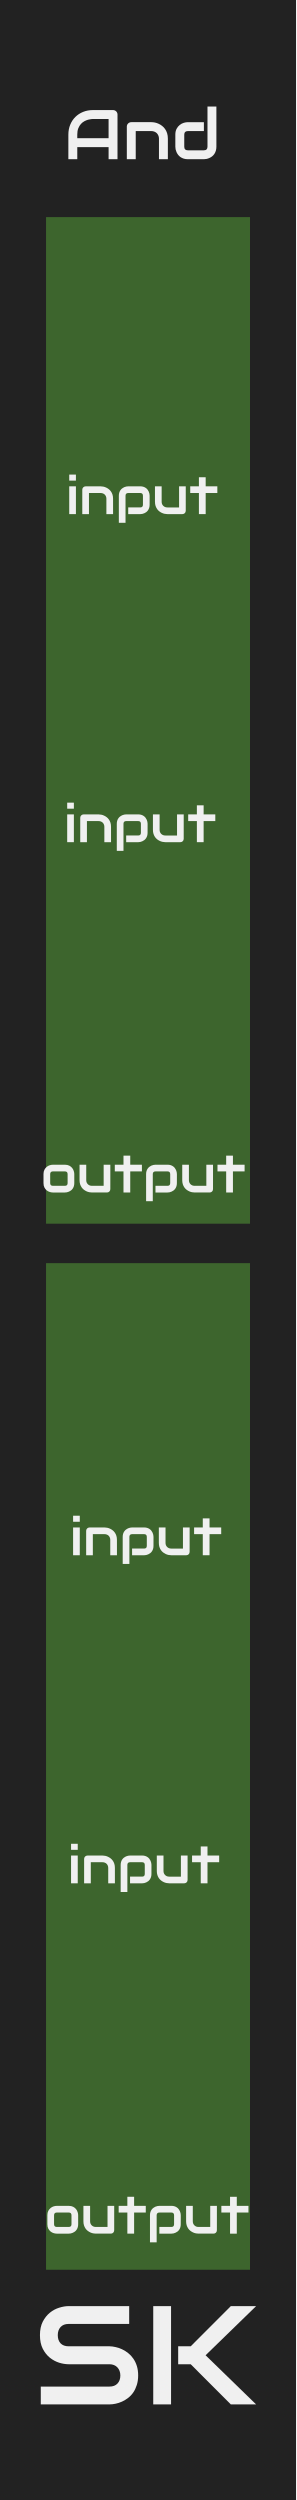
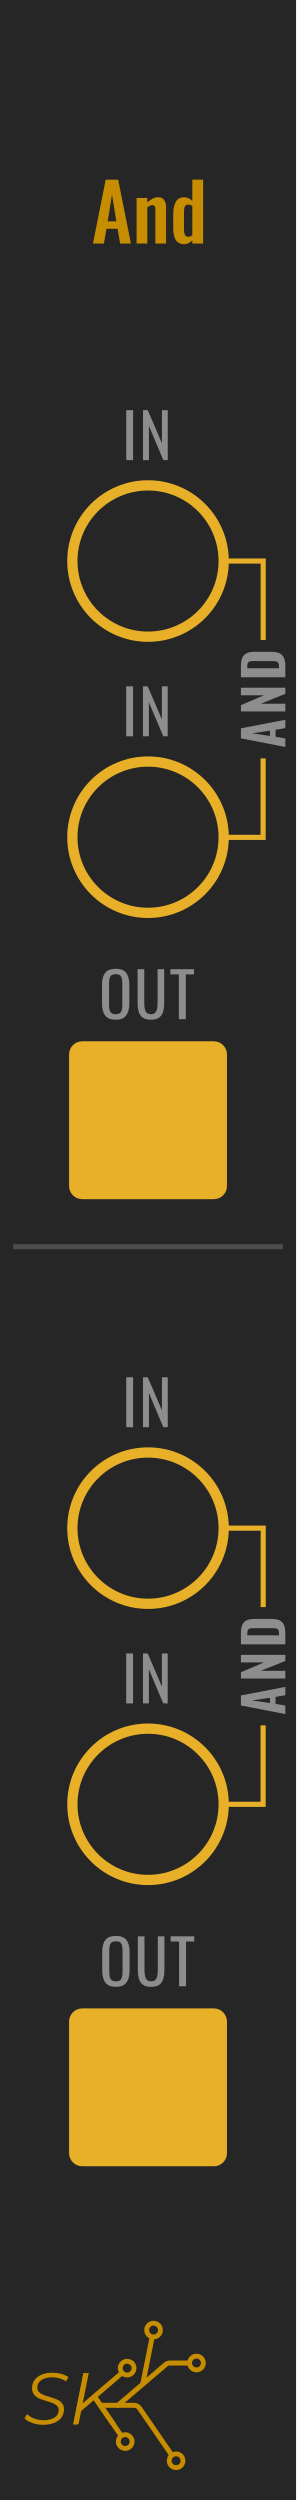
- <svg xmlns="http://www.w3.org/2000/svg" id="SvgjsSvg1006" width="45" height="380" version="1.1">
-   <defs id="SvgjsDefs1007" />
-   <rect id="SvgjsRect1008" width="45" height="380" fill="#222222" />
-   <rect id="SvgjsRect1009" width="31" height="153" fill="#91b06f" x="7" y="33" style="fill:#3d652d;fill-opacity:1" />
-   <rect id="SvgjsRect1010" width="31" height="153" fill="#91b06f" x="7" y="192" style="fill:#3d652d;fill-opacity:1" />
-   <g transform="translate(-0.05061,0.27005)" aria-label="SK" style="font-style:normal;font-variant:normal;font-weight:normal;font-stretch:normal;font-size:21.333px;line-height:1.25;font-family:Audiowide;-inkscape-font-specification:Audiowide;letter-spacing:0px;word-spacing:0px;fill:#000000;fill-opacity:1;stroke:none" id="text4650">
-     <path d="m 21.051,360.803 q 0,0.802 -0.208,1.448 -0.198,0.635 -0.531,1.125 -0.333,0.49 -0.781,0.833 -0.448,0.344 -0.927,0.562 -0.479,0.219 -0.979,0.323 -0.49,0.104 -0.927,0.104 H 6.249 v -2.708 H 16.696 q 0.781,0 1.208,-0.458 0.438,-0.458 0.438,-1.229 0,-0.375 -0.115,-0.688 -0.115,-0.312 -0.333,-0.542 -0.208,-0.229 -0.521,-0.354 -0.302,-0.125 -0.677,-0.125 h -6.229 q -0.656,0 -1.417,-0.229 -0.76,-0.24 -1.417,-0.76 -0.646,-0.521 -1.083,-1.365 -0.427,-0.844 -0.427,-2.062 0,-1.219 0.427,-2.052 0.438,-0.844 1.083,-1.365 0.656,-0.531 1.417,-0.76 0.76,-0.24 1.417,-0.24 h 9.219 v 2.708 h -9.219 q -0.771,0 -1.208,0.469 -0.427,0.469 -0.427,1.24 0,0.781 0.427,1.24 0.438,0.448 1.208,0.448 h 6.229 0.021 q 0.438,0.01 0.927,0.125 0.49,0.104 0.969,0.333 0.49,0.229 0.927,0.583 0.438,0.344 0.771,0.833 0.344,0.49 0.542,1.125 0.198,0.635 0.198,1.438 z" style="fill:#f0f0f0;fill-opacity:1" id="path5271" />
-     <path d="m 38.978,365.199 h -3.844 l -6.094,-6.104 h -1.906 v -2.729 h 1.906 l 6.094,-6.104 h 3.844 l -7.677,7.469 z m -12.927,0 h -2.708 v -14.938 h 2.708 z" style="fill:#f0f0f0;fill-opacity:1" id="path5273" />
+ <svg xmlns="http://www.w3.org/2000/svg" width="45" height="380" viewBox="0 0 45 380" version="1.1" xml:space="preserve" style="fill-rule:evenodd;clip-rule:evenodd;stroke-linejoin:bevel;stroke-miterlimit:1.5;">
+   <rect x="0" y="0" width="45" height="380" style="fill:#262626;" />
+   <path d="M34.5,160.277c0,-0.53 -0.211,-1.039 -0.586,-1.414c-0.375,-0.375 -0.884,-0.586 -1.414,-0.586c-4.52,0 -15.48,0 -20,0c-0.53,0 -1.039,0.211 -1.414,0.586c-0.375,0.375 -0.586,0.884 -0.586,1.414c0,4.52 0,15.48 0,20c0,0.53 0.211,1.039 0.586,1.414c0.375,0.375 0.884,0.586 1.414,0.586c4.52,0 15.48,0 20,0c0.53,0 1.039,-0.211 1.414,-0.586c0.375,-0.375 0.586,-0.884 0.586,-1.414c0,-4.52 0,-15.48 0,-20Z" style="fill:#e7b028;" />
+   <path d="M34.5,307.277c0,-0.53 -0.211,-1.039 -0.586,-1.414c-0.375,-0.375 -0.884,-0.586 -1.414,-0.586c-4.52,0 -15.48,0 -20,0c-0.53,0 -1.039,0.211 -1.414,0.586c-0.375,0.375 -0.586,0.884 -0.586,1.414c0,4.52 0,15.48 0,20c0,0.53 0.211,1.039 0.586,1.414c0.375,0.375 0.884,0.586 1.414,0.586c4.52,0 15.48,0 20,0c0.53,0 1.039,-0.211 1.414,-0.586c0.375,-0.375 0.586,-0.884 0.586,-1.414c0,-4.52 0,-15.48 0,-20Z" style="fill:#e7b028;" />
+   <path d="M17.588,154.998c-0.744,0 -1.277,-0.211 -1.599,-0.633c-0.322,-0.422 -0.483,-1.033 -0.483,-1.833l0,-2.878c0,-0.787 0.163,-1.384 0.488,-1.791c0.325,-0.406 0.856,-0.609 1.594,-0.609c0.737,0 1.267,0.205 1.589,0.614c0.321,0.41 0.482,1.005 0.482,1.786l0,2.888c0,0.787 -0.162,1.393 -0.487,1.818c-0.325,0.425 -0.853,0.638 -1.584,0.638Zm0,-0.835c0.393,0 0.659,-0.115 0.796,-0.346c0.138,-0.232 0.207,-0.582 0.207,-1.05l0,-3.329c0,-0.462 -0.069,-0.804 -0.207,-1.026c-0.137,-0.222 -0.403,-0.333 -0.796,-0.333c-0.4,0 -0.669,0.111 -0.807,0.333c-0.137,0.222 -0.206,0.564 -0.206,1.026l0,3.329c0,0.468 0.069,0.818 0.206,1.05c0.138,0.231 0.407,0.346 0.807,0.346Z" style="fill:#8d8d8d;fill-rule:nonzero;" />
+   <path d="M22.941,154.998c-0.532,0 -0.946,-0.106 -1.243,-0.319c-0.296,-0.212 -0.501,-0.509 -0.614,-0.891c-0.112,-0.381 -0.168,-0.859 -0.168,-1.434l0,-5.034l1.012,0l0,5.081c0,0.575 0.067,1.012 0.202,1.312c0.134,0.3 0.404,0.45 0.811,0.45c0.406,0 0.676,-0.15 0.811,-0.45c0.134,-0.3 0.201,-0.737 0.201,-1.312l0,-5.081l1.003,0l0,5.034c0,0.575 -0.056,1.053 -0.168,1.434c-0.113,0.382 -0.316,0.679 -0.61,0.891c-0.294,0.213 -0.706,0.319 -1.237,0.319Z" style="fill:#8d8d8d;fill-rule:nonzero;" />
+   <path d="M27.188,148.107l-1.285,0l0,-0.787l3.591,0l0,0.787l-1.247,0l0,6.806l-1.059,0l0,-6.806Z" style="fill:#8d8d8d;fill-rule:nonzero;" />
+   <path d="M17.622,301.998c-0.744,0 -1.277,-0.211 -1.599,-0.633c-0.321,-0.422 -0.482,-1.033 -0.482,-1.833l0,-2.878c0,-0.787 0.162,-1.384 0.487,-1.791c0.325,-0.406 0.856,-0.609 1.594,-0.609c0.737,0 1.267,0.205 1.589,0.614c0.322,0.41 0.483,1.005 0.483,1.786l0,2.888c0,0.787 -0.163,1.393 -0.488,1.818c-0.325,0.425 -0.853,0.638 -1.584,0.638Zm0,-0.835c0.394,0 0.659,-0.115 0.797,-0.346c0.137,-0.232 0.206,-0.582 0.206,-1.05l0,-3.329c0,-0.462 -0.069,-0.804 -0.206,-1.026c-0.138,-0.222 -0.403,-0.333 -0.797,-0.333c-0.4,0 -0.669,0.111 -0.806,0.333c-0.138,0.222 -0.207,0.564 -0.207,1.026l0,3.329c0,0.468 0.069,0.818 0.207,1.05c0.137,0.231 0.406,0.346 0.806,0.346Z" style="fill:#8d8d8d;fill-rule:nonzero;" />
+   <path d="M22.975,301.998c-0.531,0 -0.945,-0.106 -1.242,-0.319c-0.297,-0.212 -0.502,-0.509 -0.614,-0.891c-0.113,-0.381 -0.169,-0.859 -0.169,-1.434l0,-5.034l1.012,0l0,5.081c0,0.575 0.068,1.012 0.202,1.312c0.134,0.3 0.405,0.45 0.811,0.45c0.406,0 0.677,-0.15 0.811,-0.45c0.134,-0.3 0.201,-0.737 0.201,-1.312l0,-5.081l1.004,0l0,5.034c0,0.575 -0.057,1.053 -0.169,1.434c-0.113,0.382 -0.316,0.679 -0.61,0.891c-0.293,0.213 -0.706,0.319 -1.237,0.319Z" style="fill:#8d8d8d;fill-rule:nonzero;" />
+   <path d="M27.222,295.107l-1.285,0l0,-0.787l3.591,0l0,0.787l-1.247,0l0,6.806l-1.059,0l0,-6.806Z" style="fill:#8d8d8d;fill-rule:nonzero;" />
+   <circle cx="22.5" cy="85.278" r="11.5" style="fill:none;stroke:#e7b028;stroke-width:1.56px;" />
+   <circle cx="22.5" cy="232.278" r="11.5" style="fill:none;stroke:#e7b028;stroke-width:1.56px;" />
+   <rect x="19.189" y="62.343" width="1.041" height="7.594" style="fill:#8d8d8d;fill-rule:nonzero;" />
+   <path d="M21.739,62.343l0.722,-0.001l2.156,5.044l0,-5.044l0.881,0l0,7.594l-0.675,0l-2.184,-5.184l0,5.184l-0.9,0l0,-7.594Z" style="fill:#8d8d8d;fill-rule:nonzero;" />
+   <rect x="19.189" y="209.343" width="1.041" height="7.594" style="fill:#8d8d8d;fill-rule:nonzero;" />
+   <path d="M21.739,209.343l0.722,-0.001l2.156,5.044l0,-5.044l0.881,0l0,7.594l-0.675,0l-2.184,-5.184l0,5.184l-0.9,0l0,-7.594Z" style="fill:#8d8d8d;fill-rule:nonzero;" />
+   <rect x="19.181" y="104.323" width="1.041" height="7.594" style="fill:#8d8d8d;fill-rule:nonzero;" />
+   <path d="M21.731,104.323l0.722,0l2.156,5.043l0,-5.043l0.882,0l0,7.593l-0.675,0l-2.185,-5.184l0,5.184l-0.9,0l0,-7.593Z" style="fill:#8d8d8d;fill-rule:nonzero;" />
+   <rect x="19.181" y="251.323" width="1.041" height="7.594" style="fill:#8d8d8d;fill-rule:nonzero;" />
+   <path d="M21.731,251.323l0.722,0l2.156,5.043l0,-5.043l0.882,0l0,7.593l-0.675,0l-2.185,-5.184l0,5.184l-0.9,0l0,-7.593Z" style="fill:#8d8d8d;fill-rule:nonzero;" />
+   <circle cx="22.5" cy="127.255" r="11.5" style="fill:none;stroke:#e7b028;stroke-width:1.56px;" />
+   <circle cx="22.5" cy="274.255" r="11.5" style="fill:none;stroke:#e7b028;stroke-width:1.56px;" />
+   <path d="M2,189.5l41,0" style="fill:none;stroke:#4c4c4c;stroke-width:0.78px;stroke-linejoin:miter;" />
+   <path d="M16.067,27.31l1.893,0l1.941,9.703l-1.642,0l-0.383,-2.24l-1.689,0l-0.395,2.24l-1.665,0l1.94,-9.703Zm1.617,6.337l-0.658,-4.073l-0.659,4.073l1.317,0Z" style="fill:#c78d00;fill-rule:nonzero;" />
+   <path d="M20.763,30.089l1.629,0l0,0.683c0.551,-0.527 1.11,-0.791 1.677,-0.791c0.392,0 0.685,0.144 0.881,0.432c0.195,0.287 0.293,0.65 0.293,1.09l0,5.51l-1.629,0l0,-5.187c0,-0.223 -0.034,-0.387 -0.102,-0.491c-0.068,-0.104 -0.189,-0.156 -0.365,-0.156c-0.192,0 -0.443,0.112 -0.755,0.336l0,5.498l-1.629,0l0,-6.924Z" style="fill:#c78d00;fill-rule:nonzero;" />
+   <path d="M27.998,37.121c-0.559,0 -0.976,-0.198 -1.251,-0.593c-0.276,-0.395 -0.414,-1.02 -0.414,-1.875l0,-2.12c0,-0.783 0.13,-1.404 0.39,-1.863c0.259,-0.459 0.68,-0.689 1.263,-0.689c0.448,0 0.863,0.184 1.246,0.551l0,-3.222l1.641,0l0,9.703l-1.641,0l0,-0.491c-0.383,0.399 -0.794,0.599 -1.234,0.599Zm0.587,-1.126c0.208,0 0.424,-0.076 0.647,-0.228l0,-4.444c-0.207,-0.152 -0.423,-0.228 -0.647,-0.228c-0.415,0 -0.622,0.364 -0.622,1.091l0,2.587c0,0.391 0.043,0.693 0.131,0.904c0.088,0.212 0.252,0.318 0.491,0.318Z" style="fill:#c78d00;fill-rule:nonzero;" />
+   <g>
+     <path d="M6.548,368.57c-0.571,0 -1.118,-0.093 -1.641,-0.278c-0.522,-0.186 -0.917,-0.423 -1.184,-0.712l0.4,-0.645c0.26,0.282 0.619,0.508 1.079,0.678c0.46,0.171 0.934,0.256 1.424,0.256c0.689,0 1.244,-0.135 1.663,-0.406c0.419,-0.27 0.628,-0.647 0.628,-1.129c0,-0.259 -0.078,-0.471 -0.233,-0.634c-0.156,-0.163 -0.353,-0.295 -0.59,-0.395c-0.237,-0.1 -0.56,-0.209 -0.968,-0.328c-0.482,-0.141 -0.873,-0.276 -1.173,-0.406c-0.3,-0.13 -0.556,-0.322 -0.768,-0.578c-0.211,-0.256 -0.317,-0.588 -0.317,-0.996c0,-0.482 0.132,-0.899 0.395,-1.251c0.264,-0.352 0.631,-0.623 1.101,-0.812c0.471,-0.189 1.011,-0.284 1.619,-0.284c0.467,0 0.912,0.058 1.335,0.173c0.422,0.115 0.782,0.28 1.078,0.495l-0.344,0.667c-0.282,-0.207 -0.605,-0.365 -0.968,-0.473c-0.363,-0.107 -0.745,-0.161 -1.146,-0.161c-0.682,0 -1.231,0.141 -1.646,0.423c-0.415,0.282 -0.623,0.663 -0.623,1.145c0,0.267 0.082,0.486 0.245,0.657c0.163,0.17 0.365,0.306 0.606,0.406c0.241,0.1 0.566,0.209 0.973,0.328c0.482,0.141 0.872,0.276 1.168,0.406c0.297,0.13 0.549,0.315 0.757,0.556c0.207,0.241 0.311,0.558 0.311,0.951c0,0.489 -0.135,0.91 -0.406,1.262c-0.271,0.353 -0.645,0.621 -1.123,0.807c-0.479,0.185 -1.029,0.278 -1.652,0.278Z" style="fill:#c78d00;fill-rule:nonzero;" />
+     <path d="M17.693,368.503l-0.923,0l-2.514,-3.67l-1.913,1.635l-0.412,2.035l-0.812,0l1.558,-7.786l0.812,0l-0.935,4.65l5.428,-4.65l1.079,0l-4.204,3.615l2.836,4.171Z" style="fill:#c78d00;fill-rule:nonzero;" />
+     <path d="M12.698,360.721l0.54,0l-1.555,7.784l-0.541,0l1.556,-7.784Z" style="fill:#c78d00;" />
+     <path d="M18.452,360.721l-6.262,5.349" style="fill:none;stroke:#c78d00;stroke-width:0.66px;stroke-linecap:round;stroke-linejoin:round;" />
+     <path d="M23.114,355.3l-1.395,6.981" style="fill:none;stroke:#c78d00;stroke-width:0.76px;stroke-linecap:round;stroke-linejoin:round;" />
+     <path d="M15.321,365.603c0,0 3.663,0 5.053,0c0.329,0 0.638,0.162 0.824,0.434c1.089,1.584 4.79,6.969 4.79,6.969" style="fill:none;stroke:#c78d00;stroke-width:0.76px;stroke-linecap:round;stroke-linejoin:round;" />
+     <path d="M25.967,372.871c0.643,-0.442 1.523,-0.279 1.965,0.364c0.442,0.642 0.278,1.523 -0.364,1.964c-0.643,0.442 -1.523,0.279 -1.965,-0.364c-0.441,-0.642 -0.278,-1.523 0.364,-1.964Zm0.416,0.605c0.309,-0.212 0.731,-0.134 0.943,0.175c0.212,0.308 0.134,0.731 -0.174,0.943c-0.309,0.212 -0.731,0.133 -0.943,-0.175c-0.212,-0.308 -0.134,-0.731 0.174,-0.943Z" style="fill:#c78d00;" />
+     <path d="M23.616,352.783c0.765,0.153 1.262,0.898 1.109,1.663c-0.153,0.764 -0.898,1.261 -1.662,1.108c-0.765,-0.152 -1.262,-0.897 -1.109,-1.662c0.153,-0.765 0.898,-1.261 1.662,-1.109Zm-0.144,0.721c0.368,0.073 0.606,0.431 0.533,0.798c-0.074,0.367 -0.431,0.605 -0.798,0.532c-0.367,-0.073 -0.606,-0.431 -0.532,-0.798c0.073,-0.367 0.43,-0.605 0.797,-0.532Z" style="fill:#c78d00;" />
+     <path d="M20.4,359.038c0.506,0.592 0.436,1.485 -0.157,1.991c-0.593,0.507 -1.485,0.437 -1.992,-0.156c-0.506,-0.593 -0.436,-1.486 0.157,-1.992c0.593,-0.507 1.486,-0.436 1.992,0.157Zm-0.559,0.477c0.243,0.284 0.21,0.713 -0.075,0.956c-0.285,0.243 -0.713,0.209 -0.956,-0.075c-0.243,-0.285 -0.209,-0.713 0.075,-0.957c0.285,-0.243 0.713,-0.209 0.956,0.076Z" style="fill:#c78d00;" />
+     <path d="M29.864,357.764c0.78,0 1.413,0.633 1.413,1.413c0,0.78 -0.633,1.413 -1.413,1.413c-0.779,0 -1.413,-0.633 -1.413,-1.413c0,-0.78 0.634,-1.413 1.413,-1.413Zm0,0.735c0.375,0 0.679,0.304 0.679,0.678c0,0.375 -0.304,0.678 -0.679,0.678c-0.374,0 -0.678,-0.303 -0.678,-0.678c0,-0.374 0.304,-0.678 0.678,-0.678Z" style="fill:#c78d00;" />
+     <path d="M18.374,370.17l-4.018,-5.868" style="fill:none;stroke:#c78d00;stroke-width:0.76px;stroke-linecap:round;stroke-linejoin:round;" />
+     <path d="M19.83,372.284c-0.644,0.44 -1.524,0.276 -1.964,-0.368c-0.441,-0.643 -0.276,-1.523 0.367,-1.964c0.644,-0.44 1.524,-0.276 1.964,0.368c0.441,0.643 0.276,1.523 -0.367,1.964Zm-0.415,-0.606c-0.309,0.211 -0.732,0.132 -0.943,-0.177c-0.211,-0.309 -0.132,-0.731 0.176,-0.942c0.309,-0.212 0.732,-0.133 0.943,0.176c0.212,0.309 0.133,0.731 -0.176,0.943Z" style="fill:#c78d00;" />
+     <path d="M17.934,365.603c0,0 5.879,-5.021 7.243,-6.186c0.181,-0.155 0.411,-0.24 0.65,-0.24c0.863,0 2.942,0 2.942,0" style="fill:none;stroke:#c78d00;stroke-width:0.76px;stroke-linecap:round;stroke-linejoin:round;" />
  </g>
-   <g aria-label="input" style="font-style:normal;font-variant:normal;font-weight:normal;font-stretch:normal;font-size:21.333px;line-height:1.25;font-family:Audiowide;-inkscape-font-specification:Audiowide;letter-spacing:0px;word-spacing:0px;fill:#000000;fill-opacity:1;stroke:none" id="text7787" transform="translate(0,8)">
-     <path d="m 11.539,65.055 h -1.016 v -0.918 h 1.016 z m 0,5.09 h -1.016 v -4.223 h 1.016 z" style="font-size:8px;fill:#f0f0f0;fill-opacity:1" id="path8202" />
-     <path d="m 17.187,70.145 h -1.016 v -2.344 q 0,-0.199 -0.07,-0.355 -0.066,-0.16 -0.184,-0.273 -0.117,-0.113 -0.277,-0.172 -0.156,-0.062 -0.34,-0.062 h -1.777 v 3.207 h -1.016 v -3.719 q 0,-0.105 0.039,-0.195 0.039,-0.094 0.109,-0.16 0.07,-0.07 0.164,-0.109 0.094,-0.039 0.199,-0.039 h 2.289 q 0.191,0 0.402,0.043 0.215,0.043 0.422,0.141 0.211,0.094 0.398,0.242 0.191,0.145 0.336,0.355 0.148,0.207 0.234,0.48 0.086,0.273 0.086,0.617 z" style="font-size:8px;fill:#f0f0f0;fill-opacity:1" id="path8204" />
-     <path d="m 22.742,68.719 q 0,0.262 -0.066,0.473 -0.066,0.207 -0.176,0.367 -0.109,0.156 -0.254,0.27 -0.145,0.109 -0.305,0.18 -0.156,0.07 -0.316,0.105 -0.16,0.031 -0.305,0.031 h -1.832 v -1.016 h 1.832 q 0.203,0 0.305,-0.105 0.102,-0.105 0.102,-0.305 v -1.367 q 0,-0.211 -0.105,-0.312 -0.102,-0.102 -0.301,-0.102 h -1.824 q -0.207,0 -0.312,0.105 -0.105,0.102 -0.105,0.301 v 4.121 h -1.016 v -4.121 q 0,-0.262 0.066,-0.469 0.066,-0.207 0.176,-0.363 0.113,-0.16 0.258,-0.27 0.145,-0.113 0.301,-0.184 0.16,-0.07 0.32,-0.102 0.164,-0.035 0.305,-0.035 h 1.832 q 0.262,0 0.469,0.066 0.207,0.066 0.363,0.176 0.16,0.109 0.27,0.254 0.113,0.145 0.184,0.305 0.07,0.156 0.102,0.316 0.035,0.16 0.035,0.305 z" style="font-size:8px;fill:#f0f0f0;fill-opacity:1" id="path8206" />
-     <path d="m 28.234,69.633 q 0,0.109 -0.039,0.203 -0.039,0.094 -0.109,0.164 -0.066,0.066 -0.16,0.105 -0.09,0.039 -0.195,0.039 H 25.433 q -0.188,0 -0.402,-0.043 -0.211,-0.043 -0.418,-0.137 -0.207,-0.098 -0.402,-0.242 -0.191,-0.148 -0.336,-0.355 -0.145,-0.211 -0.234,-0.484 -0.086,-0.273 -0.086,-0.617 v -2.344 h 1.016 v 2.344 q 0,0.199 0.066,0.359 0.07,0.156 0.188,0.27 0.117,0.113 0.273,0.176 0.16,0.059 0.344,0.059 h 1.777 v -3.207 h 1.016 z" style="font-size:8px;fill:#f0f0f0;fill-opacity:1" id="path8208" />
-     <path d="m 33.035,66.937 h -1.773 v 3.207 h -1.027 v -3.207 h -1.32 v -1.016 h 1.32 v -1.379 h 1.027 v 1.379 h 1.773 z" style="font-size:8px;fill:#f0f0f0;fill-opacity:1" id="path8210" />
-   </g>
-   <g aria-label="input" style="font-style:normal;font-variant:normal;font-weight:normal;font-stretch:normal;font-size:21.333px;line-height:1.25;font-family:Audiowide;-inkscape-font-specification:Audiowide;letter-spacing:0px;word-spacing:0px;fill:#000000;fill-opacity:1;stroke:none" id="text7787-6" transform="translate(0,2)">
-     <path d="m 11.229,120.921 h -1.016 v -0.918 h 1.016 z m 0,5.09 h -1.016 v -4.223 h 1.016 z" style="font-size:8px;fill:#f0f0f0;fill-opacity:1" id="path8174" />
-     <path d="m 16.877,126.011 h -1.016 v -2.344 q 0,-0.199 -0.07,-0.355 -0.066,-0.16 -0.184,-0.273 -0.117,-0.113 -0.277,-0.172 -0.156,-0.062 -0.34,-0.062 h -1.777 v 3.207 h -1.016 v -3.719 q 0,-0.105 0.039,-0.195 0.039,-0.094 0.109,-0.16 0.07,-0.07 0.164,-0.109 0.094,-0.039 0.199,-0.039 h 2.289 q 0.191,0 0.402,0.043 0.215,0.043 0.422,0.141 0.211,0.094 0.398,0.242 0.191,0.145 0.336,0.355 0.148,0.207 0.234,0.48 0.086,0.273 0.086,0.617 z" style="font-size:8px;fill:#f0f0f0;fill-opacity:1" id="path8176" />
-     <path d="m 22.432,124.585 q 0,0.262 -0.066,0.473 -0.066,0.207 -0.176,0.367 -0.109,0.156 -0.254,0.27 -0.145,0.109 -0.305,0.18 -0.156,0.07 -0.316,0.105 -0.16,0.031 -0.305,0.031 h -1.832 v -1.016 h 1.832 q 0.203,0 0.305,-0.105 0.102,-0.105 0.102,-0.305 v -1.367 q 0,-0.211 -0.105,-0.312 -0.102,-0.102 -0.301,-0.102 H 19.186 q -0.207,0 -0.312,0.105 -0.105,0.102 -0.105,0.301 v 4.121 h -1.016 v -4.121 q 0,-0.262 0.066,-0.469 0.066,-0.207 0.176,-0.363 0.113,-0.16 0.258,-0.27 0.145,-0.113 0.301,-0.184 0.16,-0.07 0.32,-0.102 0.164,-0.035 0.305,-0.035 h 1.832 q 0.262,0 0.469,0.066 0.207,0.066 0.363,0.176 0.16,0.109 0.27,0.254 0.113,0.145 0.184,0.305 0.07,0.156 0.102,0.316 0.035,0.16 0.035,0.305 z" style="font-size:8px;fill:#f0f0f0;fill-opacity:1" id="path8178" />
-     <path d="m 27.924,125.499 q 0,0.109 -0.039,0.203 -0.039,0.094 -0.109,0.164 -0.066,0.066 -0.16,0.105 -0.09,0.039 -0.195,0.039 H 25.123 q -0.188,0 -0.402,-0.043 -0.211,-0.043 -0.418,-0.137 -0.207,-0.098 -0.402,-0.242 -0.191,-0.148 -0.336,-0.355 -0.145,-0.211 -0.234,-0.484 -0.086,-0.273 -0.086,-0.617 v -2.344 h 1.016 v 2.344 q 0,0.199 0.066,0.359 0.07,0.156 0.188,0.27 0.117,0.113 0.273,0.176 0.16,0.059 0.344,0.059 h 1.777 v -3.207 h 1.016 z" style="font-size:8px;fill:#f0f0f0;fill-opacity:1" id="path8180" />
-     <path d="m 32.725,122.804 h -1.773 v 3.207 h -1.027 v -3.207 h -1.32 v -1.016 h 1.32 v -1.379 h 1.027 v 1.379 h 1.773 z" style="font-size:8px;fill:#f0f0f0;fill-opacity:1" id="path8182" />
-   </g>
-   <g aria-label="output" style="font-style:normal;font-variant:normal;font-weight:normal;font-stretch:normal;font-size:21.333px;line-height:1.25;font-family:Audiowide;-inkscape-font-specification:Audiowide;letter-spacing:0px;word-spacing:0px;fill:#000000;fill-opacity:1;stroke:none" id="text7787-62">
-     <path d="m 11.292,179.834 q 0,0.262 -0.066,0.473 -0.066,0.207 -0.176,0.367 -0.109,0.156 -0.254,0.27 -0.145,0.109 -0.305,0.18 -0.156,0.07 -0.32,0.105 -0.16,0.031 -0.305,0.031 H 8.034 q -0.211,0 -0.461,-0.074 -0.25,-0.074 -0.465,-0.242 -0.211,-0.172 -0.355,-0.441 -0.141,-0.273 -0.141,-0.668 v -1.375 q 0,-0.391 0.141,-0.66 0.145,-0.273 0.355,-0.441 0.215,-0.172 0.465,-0.246 0.25,-0.074 0.461,-0.074 h 1.832 q 0.391,0 0.664,0.141 0.273,0.141 0.441,0.355 0.168,0.211 0.242,0.461 0.078,0.25 0.078,0.465 z m -1.016,-1.367 q 0,-0.211 -0.105,-0.312 -0.105,-0.102 -0.305,-0.102 H 8.042 q -0.203,0 -0.309,0.105 -0.105,0.102 -0.105,0.301 v 1.375 q 0,0.199 0.105,0.305 0.105,0.105 0.309,0.105 h 1.824 q 0.207,0 0.309,-0.105 0.102,-0.105 0.102,-0.305 z" style="font-size:8px;fill:#f0f0f0;fill-opacity:1" id="path8161" />
-     <path d="m 16.769,180.748 q 0,0.109 -0.039,0.203 -0.039,0.094 -0.109,0.164 -0.066,0.066 -0.16,0.105 -0.09,0.039 -0.195,0.039 h -2.297 q -0.188,0 -0.402,-0.043 -0.211,-0.043 -0.418,-0.137 -0.207,-0.098 -0.402,-0.242 -0.191,-0.148 -0.336,-0.355 -0.145,-0.211 -0.234,-0.484 -0.086,-0.273 -0.086,-0.617 v -2.344 h 1.016 v 2.344 q 0,0.199 0.066,0.359 0.07,0.156 0.188,0.27 0.117,0.113 0.273,0.176 0.16,0.059 0.344,0.059 h 1.777 v -3.207 h 1.016 z" style="font-size:8px;fill:#f0f0f0;fill-opacity:1" id="path8163" />
-     <path d="m 21.57,178.053 h -1.773 v 3.207 h -1.027 v -3.207 h -1.32 v -1.016 h 1.32 v -1.379 h 1.027 v 1.379 h 1.773 z" style="font-size:8px;fill:#f0f0f0;fill-opacity:1" id="path8165" />
-     <path d="m 26.886,179.834 q 0,0.262 -0.066,0.473 -0.066,0.207 -0.176,0.367 -0.109,0.156 -0.254,0.27 -0.145,0.109 -0.305,0.18 -0.156,0.07 -0.316,0.105 -0.16,0.031 -0.305,0.031 h -1.832 v -1.016 h 1.832 q 0.203,0 0.305,-0.105 0.102,-0.105 0.102,-0.305 v -1.367 q 0,-0.211 -0.105,-0.312 -0.102,-0.102 -0.301,-0.102 h -1.824 q -0.207,0 -0.312,0.105 -0.105,0.102 -0.105,0.301 v 4.121 h -1.016 v -4.121 q 0,-0.262 0.066,-0.469 0.066,-0.207 0.176,-0.363 0.113,-0.16 0.258,-0.27 0.145,-0.113 0.301,-0.184 0.16,-0.07 0.32,-0.102 0.164,-0.035 0.305,-0.035 h 1.832 q 0.262,0 0.469,0.066 0.207,0.066 0.363,0.176 0.16,0.109 0.27,0.254 0.113,0.145 0.184,0.305 0.07,0.156 0.102,0.316 0.035,0.16 0.035,0.305 z" style="font-size:8px;fill:#f0f0f0;fill-opacity:1" id="path8167" />
-     <path d="m 32.378,180.748 q 0,0.109 -0.039,0.203 -0.039,0.094 -0.109,0.164 -0.066,0.066 -0.16,0.105 -0.09,0.039 -0.195,0.039 H 29.577 q -0.188,0 -0.402,-0.043 -0.211,-0.043 -0.418,-0.137 -0.207,-0.098 -0.402,-0.242 -0.191,-0.148 -0.336,-0.355 -0.145,-0.211 -0.234,-0.484 -0.086,-0.273 -0.086,-0.617 v -2.344 h 1.016 v 2.344 q 0,0.199 0.066,0.359 0.07,0.156 0.188,0.27 0.117,0.113 0.273,0.176 0.16,0.059 0.344,0.059 h 1.777 v -3.207 h 1.016 z" style="font-size:8px;fill:#f0f0f0;fill-opacity:1" id="path8169" />
-     <path d="m 37.179,178.053 h -1.773 v 3.207 h -1.027 v -3.207 h -1.32 v -1.016 h 1.32 v -1.379 h 1.027 v 1.379 h 1.773 z" style="font-size:8px;fill:#f0f0f0;fill-opacity:1" id="path8171" />
-   </g>
-   <g aria-label="input" style="font-style:normal;font-variant:normal;font-weight:normal;font-stretch:normal;font-size:21.333px;line-height:1.25;font-family:Audiowide;-inkscape-font-specification:Audiowide;letter-spacing:0px;word-spacing:0px;fill:#000000;fill-opacity:1;stroke:none" id="text7787-9" transform="translate(0,8)">
-     <path d="m 12.127,223.308 h -1.016 v -0.918 h 1.016 z m 0,5.09 h -1.016 v -4.223 h 1.016 z" style="font-size:8px;fill:#f0f0f0;fill-opacity:1" id="path8150" />
-     <path d="m 17.776,228.397 h -1.016 v -2.344 q 0,-0.199 -0.07,-0.355 -0.066,-0.16 -0.184,-0.273 -0.117,-0.113 -0.277,-0.172 -0.156,-0.062 -0.34,-0.062 h -1.777 v 3.207 h -1.016 v -3.719 q 0,-0.105 0.039,-0.195 0.039,-0.094 0.109,-0.16 0.07,-0.07 0.164,-0.109 0.094,-0.039 0.199,-0.039 h 2.289 q 0.191,0 0.402,0.043 0.215,0.043 0.422,0.141 0.211,0.094 0.398,0.242 0.191,0.145 0.336,0.355 0.148,0.207 0.234,0.48 0.086,0.273 0.086,0.617 z" style="font-size:8px;fill:#f0f0f0;fill-opacity:1" id="path8152" />
-     <path d="m 23.33,226.972 q 0,0.262 -0.066,0.473 -0.066,0.207 -0.176,0.367 -0.109,0.156 -0.254,0.27 -0.145,0.109 -0.305,0.18 -0.156,0.07 -0.316,0.105 -0.16,0.031 -0.305,0.031 h -1.832 v -1.016 h 1.832 q 0.203,0 0.305,-0.105 0.102,-0.105 0.102,-0.305 v -1.367 q 0,-0.211 -0.105,-0.312 -0.102,-0.102 -0.301,-0.102 H 20.084 q -0.207,0 -0.312,0.105 -0.105,0.102 -0.105,0.301 v 4.121 h -1.016 v -4.121 q 0,-0.262 0.066,-0.469 0.066,-0.207 0.176,-0.363 0.113,-0.16 0.258,-0.27 0.145,-0.113 0.301,-0.184 0.16,-0.07 0.32,-0.102 0.164,-0.035 0.305,-0.035 h 1.832 q 0.262,0 0.469,0.066 0.207,0.066 0.363,0.176 0.16,0.109 0.27,0.254 0.113,0.145 0.184,0.305 0.07,0.156 0.102,0.316 0.035,0.16 0.035,0.305 z" style="font-size:8px;fill:#f0f0f0;fill-opacity:1" id="path8154" />
-     <path d="m 28.823,227.886 q 0,0.109 -0.039,0.203 -0.039,0.094 -0.109,0.164 -0.066,0.066 -0.16,0.105 -0.09,0.039 -0.195,0.039 H 26.022 q -0.188,0 -0.402,-0.043 -0.211,-0.043 -0.418,-0.137 -0.207,-0.098 -0.402,-0.242 -0.191,-0.148 -0.336,-0.355 -0.145,-0.211 -0.234,-0.484 -0.086,-0.273 -0.086,-0.617 v -2.344 h 1.016 v 2.344 q 0,0.199 0.066,0.359 0.07,0.156 0.188,0.27 0.117,0.113 0.273,0.176 0.16,0.059 0.344,0.059 h 1.777 v -3.207 h 1.016 z" style="font-size:8px;fill:#f0f0f0;fill-opacity:1" id="path8156" />
-     <path d="m 33.623,225.19 h -1.773 v 3.207 h -1.027 v -3.207 h -1.32 v -1.016 h 1.32 v -1.379 h 1.027 v 1.379 h 1.773 z" style="font-size:8px;fill:#f0f0f0;fill-opacity:1" id="path8158" />
-   </g>
-   <g aria-label="input" style="font-style:normal;font-variant:normal;font-weight:normal;font-stretch:normal;font-size:21.333px;line-height:1.25;font-family:Audiowide;-inkscape-font-specification:Audiowide;letter-spacing:0px;word-spacing:0px;fill:#000000;fill-opacity:1;stroke:none" id="text7787-6-0" transform="translate(0,2)">
-     <path d="m 11.817,279.174 h -1.016 v -0.918 h 1.016 z m 0,5.09 h -1.016 v -4.223 h 1.016 z" style="font-size:8px;fill:#f0f0f0;fill-opacity:1" id="path8139" />
-     <path d="m 17.466,284.264 h -1.016 v -2.344 q 0,-0.199 -0.07,-0.355 -0.066,-0.16 -0.184,-0.273 -0.117,-0.113 -0.277,-0.172 -0.156,-0.062 -0.34,-0.062 H 13.802 v 3.207 h -1.016 v -3.719 q 0,-0.105 0.039,-0.195 0.039,-0.094 0.109,-0.16 0.07,-0.07 0.164,-0.109 0.094,-0.039 0.199,-0.039 h 2.289 q 0.191,0 0.402,0.043 0.215,0.043 0.422,0.141 0.211,0.094 0.398,0.242 0.191,0.145 0.336,0.355 0.148,0.207 0.234,0.48 0.086,0.273 0.086,0.617 z" style="font-size:8px;fill:#f0f0f0;fill-opacity:1" id="path8141" />
-     <path d="m 23.02,282.838 q 0,0.262 -0.066,0.473 -0.066,0.207 -0.176,0.367 -0.109,0.156 -0.254,0.27 -0.145,0.109 -0.305,0.18 -0.156,0.07 -0.316,0.105 -0.16,0.031 -0.305,0.031 H 19.767 V 283.248 h 1.832 q 0.203,0 0.305,-0.105 0.102,-0.105 0.102,-0.305 v -1.367 q 0,-0.211 -0.105,-0.312 -0.102,-0.102 -0.301,-0.102 h -1.824 q -0.207,0 -0.312,0.105 -0.105,0.102 -0.105,0.301 v 4.121 H 18.341 v -4.121 q 0,-0.262 0.066,-0.469 0.066,-0.207 0.176,-0.363 0.113,-0.16 0.258,-0.27 0.145,-0.113 0.301,-0.184 0.16,-0.07 0.32,-0.102 0.164,-0.035 0.305,-0.035 h 1.832 q 0.262,0 0.469,0.066 0.207,0.066 0.363,0.176 0.16,0.109 0.27,0.254 0.113,0.145 0.184,0.305 0.07,0.156 0.102,0.316 0.035,0.16 0.035,0.305 z" style="font-size:8px;fill:#f0f0f0;fill-opacity:1" id="path8143" />
-     <path d="m 28.513,283.752 q 0,0.109 -0.039,0.203 -0.039,0.094 -0.109,0.164 -0.066,0.066 -0.16,0.105 -0.09,0.039 -0.195,0.039 h -2.297 q -0.188,0 -0.402,-0.043 -0.211,-0.043 -0.418,-0.137 -0.207,-0.098 -0.402,-0.242 -0.191,-0.148 -0.336,-0.355 -0.145,-0.211 -0.234,-0.484 -0.086,-0.273 -0.086,-0.617 v -2.344 h 1.016 v 2.344 q 0,0.199 0.066,0.359 0.07,0.156 0.188,0.27 0.117,0.113 0.273,0.176 0.16,0.059 0.344,0.059 H 27.497 v -3.207 h 1.016 z" style="font-size:8px;fill:#f0f0f0;fill-opacity:1" id="path8145" />
-     <path d="m 33.313,281.057 h -1.773 v 3.207 h -1.027 v -3.207 h -1.32 v -1.016 h 1.32 v -1.379 h 1.027 v 1.379 h 1.773 z" style="font-size:8px;fill:#f0f0f0;fill-opacity:1" id="path8147" />
-   </g>
-   <g aria-label="output" style="font-style:normal;font-variant:normal;font-weight:normal;font-stretch:normal;font-size:21.333px;line-height:1.25;font-family:Audiowide;-inkscape-font-specification:Audiowide;letter-spacing:0px;word-spacing:0px;fill:#000000;fill-opacity:1;stroke:none" id="text7787-62-0">
-     <path d="m 11.881,338.087 q 0,0.262 -0.066,0.473 -0.066,0.207 -0.176,0.367 -0.109,0.156 -0.254,0.27 -0.145,0.109 -0.305,0.18 -0.156,0.07 -0.32,0.105 -0.16,0.031 -0.305,0.031 H 8.623 q -0.211,0 -0.461,-0.074 -0.25,-0.074 -0.465,-0.242 -0.211,-0.172 -0.355,-0.441 -0.141,-0.273 -0.141,-0.668 v -1.375 q 0,-0.391 0.141,-0.66 0.145,-0.273 0.355,-0.441 0.215,-0.172 0.465,-0.246 0.25,-0.074 0.461,-0.074 h 1.832 q 0.391,0 0.664,0.141 0.273,0.141 0.441,0.355 0.168,0.211 0.242,0.461 0.078,0.25 0.078,0.465 z M 10.865,336.72 q 0,-0.211 -0.105,-0.312 -0.105,-0.102 -0.305,-0.102 H 8.631 q -0.203,0 -0.309,0.105 -0.105,0.102 -0.105,0.301 v 1.375 q 0,0.199 0.105,0.305 0.105,0.105 0.309,0.105 h 1.824 q 0.207,0 0.309,-0.105 0.102,-0.105 0.102,-0.305 z" style="font-size:8px;fill:#f0f0f0;fill-opacity:1" id="path8126" />
-     <path d="m 17.357,339.001 q 0,0.109 -0.039,0.203 -0.039,0.094 -0.109,0.164 -0.066,0.066 -0.16,0.105 -0.09,0.039 -0.195,0.039 h -2.297 q -0.188,0 -0.402,-0.043 -0.211,-0.043 -0.418,-0.137 -0.207,-0.098 -0.402,-0.242 -0.191,-0.148 -0.336,-0.355 -0.145,-0.211 -0.234,-0.484 -0.086,-0.273 -0.086,-0.617 v -2.344 h 1.016 v 2.344 q 0,0.199 0.066,0.359 0.07,0.156 0.188,0.27 0.117,0.113 0.273,0.176 0.16,0.059 0.344,0.059 h 1.777 v -3.207 h 1.016 z" style="font-size:8px;fill:#f0f0f0;fill-opacity:1" id="path8128" />
-     <path d="m 22.158,336.306 h -1.773 v 3.207 h -1.027 v -3.207 h -1.32 v -1.016 h 1.32 v -1.379 h 1.027 v 1.379 h 1.773 z" style="font-size:8px;fill:#f0f0f0;fill-opacity:1" id="path8130" />
-     <path d="m 27.474,338.087 q 0,0.262 -0.066,0.473 -0.066,0.207 -0.176,0.367 -0.109,0.156 -0.254,0.27 -0.145,0.109 -0.305,0.18 -0.156,0.07 -0.316,0.105 -0.16,0.031 -0.305,0.031 h -1.832 v -1.016 h 1.832 q 0.203,0 0.305,-0.105 0.102,-0.105 0.102,-0.305 V 336.72 q 0,-0.211 -0.105,-0.312 -0.102,-0.102 -0.301,-0.102 h -1.824 q -0.207,0 -0.312,0.105 -0.105,0.102 -0.105,0.301 v 4.121 h -1.016 v -4.121 q 0,-0.262 0.066,-0.469 0.066,-0.207 0.176,-0.363 0.113,-0.16 0.258,-0.27 0.145,-0.113 0.301,-0.184 0.16,-0.07 0.32,-0.102 0.164,-0.035 0.305,-0.035 h 1.832 q 0.262,0 0.469,0.066 0.207,0.066 0.363,0.176 0.16,0.109 0.27,0.254 0.113,0.145 0.184,0.305 0.07,0.156 0.102,0.316 0.035,0.16 0.035,0.305 z" style="font-size:8px;fill:#f0f0f0;fill-opacity:1" id="path8132" />
-     <path d="m 32.967,339.001 q 0,0.109 -0.039,0.203 -0.039,0.094 -0.109,0.164 -0.066,0.066 -0.16,0.105 -0.09,0.039 -0.195,0.039 h -2.297 q -0.188,0 -0.402,-0.043 -0.211,-0.043 -0.418,-0.137 -0.207,-0.098 -0.402,-0.242 -0.191,-0.148 -0.336,-0.355 -0.145,-0.211 -0.234,-0.484 -0.086,-0.273 -0.086,-0.617 v -2.344 h 1.016 v 2.344 q 0,0.199 0.066,0.359 0.07,0.156 0.188,0.27 0.117,0.113 0.273,0.176 0.16,0.059 0.344,0.059 h 1.777 v -3.207 h 1.016 z" style="font-size:8px;fill:#f0f0f0;fill-opacity:1" id="path8134" />
-     <path d="m 37.767,336.306 h -1.773 v 3.207 h -1.027 v -3.207 H 33.646 v -1.016 h 1.32 v -1.379 h 1.027 v 1.379 h 1.773 z" style="font-size:8px;fill:#f0f0f0;fill-opacity:1" id="path8136" />
-   </g>
-   <g aria-label="And" style="font-style:normal;font-variant:normal;font-weight:normal;font-stretch:normal;font-size:10.667px;line-height:1.25;font-family:Audiowide;-inkscape-font-specification:Audiowide;letter-spacing:0px;word-spacing:0px;fill:#000000;fill-opacity:1;stroke:none" id="text8332">
-     <path d="M 17.86,24.199 H 16.506 v -1.833 h -4.76 v 1.833 h -1.354 v -3.734 q 0,-0.818 0.281,-1.505 0.281,-0.688 0.781,-1.182 0.5,-0.495 1.182,-0.771 0.682,-0.276 1.49,-0.276 h 3.052 q 0.141,0 0.266,0.052 0.125,0.052 0.219,0.146 0.094,0.094 0.146,0.219 0.052,0.125 0.052,0.266 z m -6.115,-3.188 h 4.76 v -2.927 h -2.38 q -0.062,0 -0.266,0.021 -0.198,0.016 -0.464,0.089 -0.26,0.073 -0.552,0.224 -0.292,0.151 -0.536,0.417 -0.245,0.266 -0.406,0.667 -0.156,0.396 -0.156,0.964 z" style="fill:#f0f0f0;fill-opacity:1" id="path8334" />
-     <path d="m 25.517,24.199 h -1.354 v -3.125 q 0,-0.266 -0.094,-0.474 -0.089,-0.214 -0.245,-0.365 -0.156,-0.151 -0.37,-0.229 -0.208,-0.083 -0.453,-0.083 h -2.37 v 4.276 h -1.354 v -4.958 q 0,-0.141 0.052,-0.26 0.052,-0.125 0.146,-0.214 0.094,-0.094 0.219,-0.146 0.125,-0.052 0.266,-0.052 h 3.052 q 0.255,0 0.536,0.057 0.286,0.057 0.562,0.188 0.281,0.125 0.531,0.323 0.255,0.193 0.448,0.474 0.198,0.276 0.312,0.641 0.115,0.365 0.115,0.823 z" style="fill:#f0f0f0;fill-opacity:1" id="path8336" />
-     <path d="m 32.892,22.298 q 0,0.349 -0.089,0.63 -0.089,0.276 -0.234,0.49 -0.146,0.208 -0.339,0.359 -0.193,0.146 -0.406,0.24 -0.208,0.094 -0.427,0.141 -0.214,0.042 -0.406,0.042 h -2.443 q -0.349,0 -0.625,-0.089 -0.276,-0.089 -0.49,-0.234 -0.208,-0.151 -0.359,-0.344 -0.146,-0.193 -0.24,-0.401 -0.094,-0.214 -0.141,-0.427 -0.042,-0.219 -0.042,-0.406 v -1.833 q 0,-0.521 0.188,-0.88 0.193,-0.365 0.474,-0.589 0.286,-0.229 0.62,-0.328 0.333,-0.099 0.615,-0.099 h 2.443 v 1.354 h -2.432 q -0.271,0 -0.411,0.141 -0.141,0.135 -0.141,0.401 v 1.823 q 0,0.276 0.135,0.417 0.141,0.141 0.406,0.141 h 2.443 q 0.276,0 0.411,-0.141 0.135,-0.141 0.135,-0.406 v -6.109 h 1.354 z" style="fill:#f0f0f0;fill-opacity:1" id="path8338" />
-   </g>
+   <path d="M34,85.278l6.006,0l0,12" style="fill:none;stroke:#e7b028;stroke-width:0.78px;stroke-linejoin:miter;" />
+   <path d="M34,127.278l5.993,0l0,-12" style="fill:none;stroke:#e7b028;stroke-width:0.78px;stroke-linejoin:miter;" />
+   <path d="M36.618,112.232l0,-1.525l6.75,-1.3l0,1.266l-1.483,0.25l0,1.067l1.483,0.258l0,1.292l-6.75,-1.308Zm4.417,-1.175l-2.717,0.408l2.717,0.4l0,-0.808Z" style="fill:#8d8d8d;fill-rule:nonzero;" />
+   <path d="M36.618,108.14l0,-0.958l3.509,-1.5l-3.509,0l0,-1.142l6.75,0l0,0.925l-3.733,1.5l3.733,0l0,1.175l-6.75,0Z" style="fill:#8d8d8d;fill-rule:nonzero;" />
+   <path d="M36.618,102.94l0,-1.65c0,-0.567 0.074,-1.01 0.221,-1.329c0.148,-0.32 0.374,-0.547 0.679,-0.684c0.306,-0.136 0.712,-0.204 1.217,-0.204l2.458,0c0.517,0 0.932,0.067 1.246,0.2c0.314,0.134 0.548,0.359 0.7,0.675c0.153,0.317 0.229,0.753 0.229,1.309l0,1.683l-6.75,0Zm5.792,-1.667c0,-0.239 -0.037,-0.415 -0.112,-0.529c-0.075,-0.114 -0.185,-0.186 -0.33,-0.217c-0.144,-0.03 -0.352,-0.045 -0.625,-0.045l-2.791,0c-0.256,0 -0.449,0.018 -0.579,0.054c-0.131,0.036 -0.228,0.109 -0.292,0.221c-0.064,0.111 -0.096,0.286 -0.096,0.525l0,0.291l4.825,0l0,-0.3Z" style="fill:#8d8d8d;fill-rule:nonzero;" />
+   <path d="M34,232.278l6.006,0l0,12" style="fill:none;stroke:#e7b028;stroke-width:0.78px;stroke-linejoin:miter;" />
+   <path d="M34,274.255l5.993,0l0,-12" style="fill:none;stroke:#e7b028;stroke-width:0.78px;stroke-linejoin:miter;" />
+   <path d="M36.618,259.232l0,-1.525l6.75,-1.3l0,1.266l-1.483,0.25l0,1.067l1.483,0.258l0,1.292l-6.75,-1.308Zm4.417,-1.175l-2.717,0.408l2.717,0.4l0,-0.808Z" style="fill:#8d8d8d;fill-rule:nonzero;" />
+   <path d="M36.618,255.14l0,-0.958l3.509,-1.5l-3.509,0l0,-1.142l6.75,0l0,0.925l-3.733,1.5l3.733,0l0,1.175l-6.75,0Z" style="fill:#8d8d8d;fill-rule:nonzero;" />
+   <path d="M36.618,249.94l0,-1.65c0,-0.567 0.074,-1.01 0.221,-1.329c0.148,-0.32 0.374,-0.547 0.679,-0.684c0.306,-0.136 0.712,-0.204 1.217,-0.204l2.458,0c0.517,0 0.932,0.067 1.246,0.2c0.314,0.134 0.548,0.359 0.7,0.675c0.153,0.317 0.229,0.753 0.229,1.309l0,1.683l-6.75,0Zm5.792,-1.667c0,-0.239 -0.037,-0.415 -0.112,-0.529c-0.075,-0.114 -0.185,-0.186 -0.33,-0.217c-0.144,-0.03 -0.352,-0.045 -0.625,-0.045l-2.791,0c-0.256,0 -0.449,0.018 -0.579,0.054c-0.131,0.036 -0.228,0.109 -0.292,0.221c-0.064,0.111 -0.096,0.286 -0.096,0.525l0,0.291l4.825,0l0,-0.3Z" style="fill:#8d8d8d;fill-rule:nonzero;" />
</svg>
